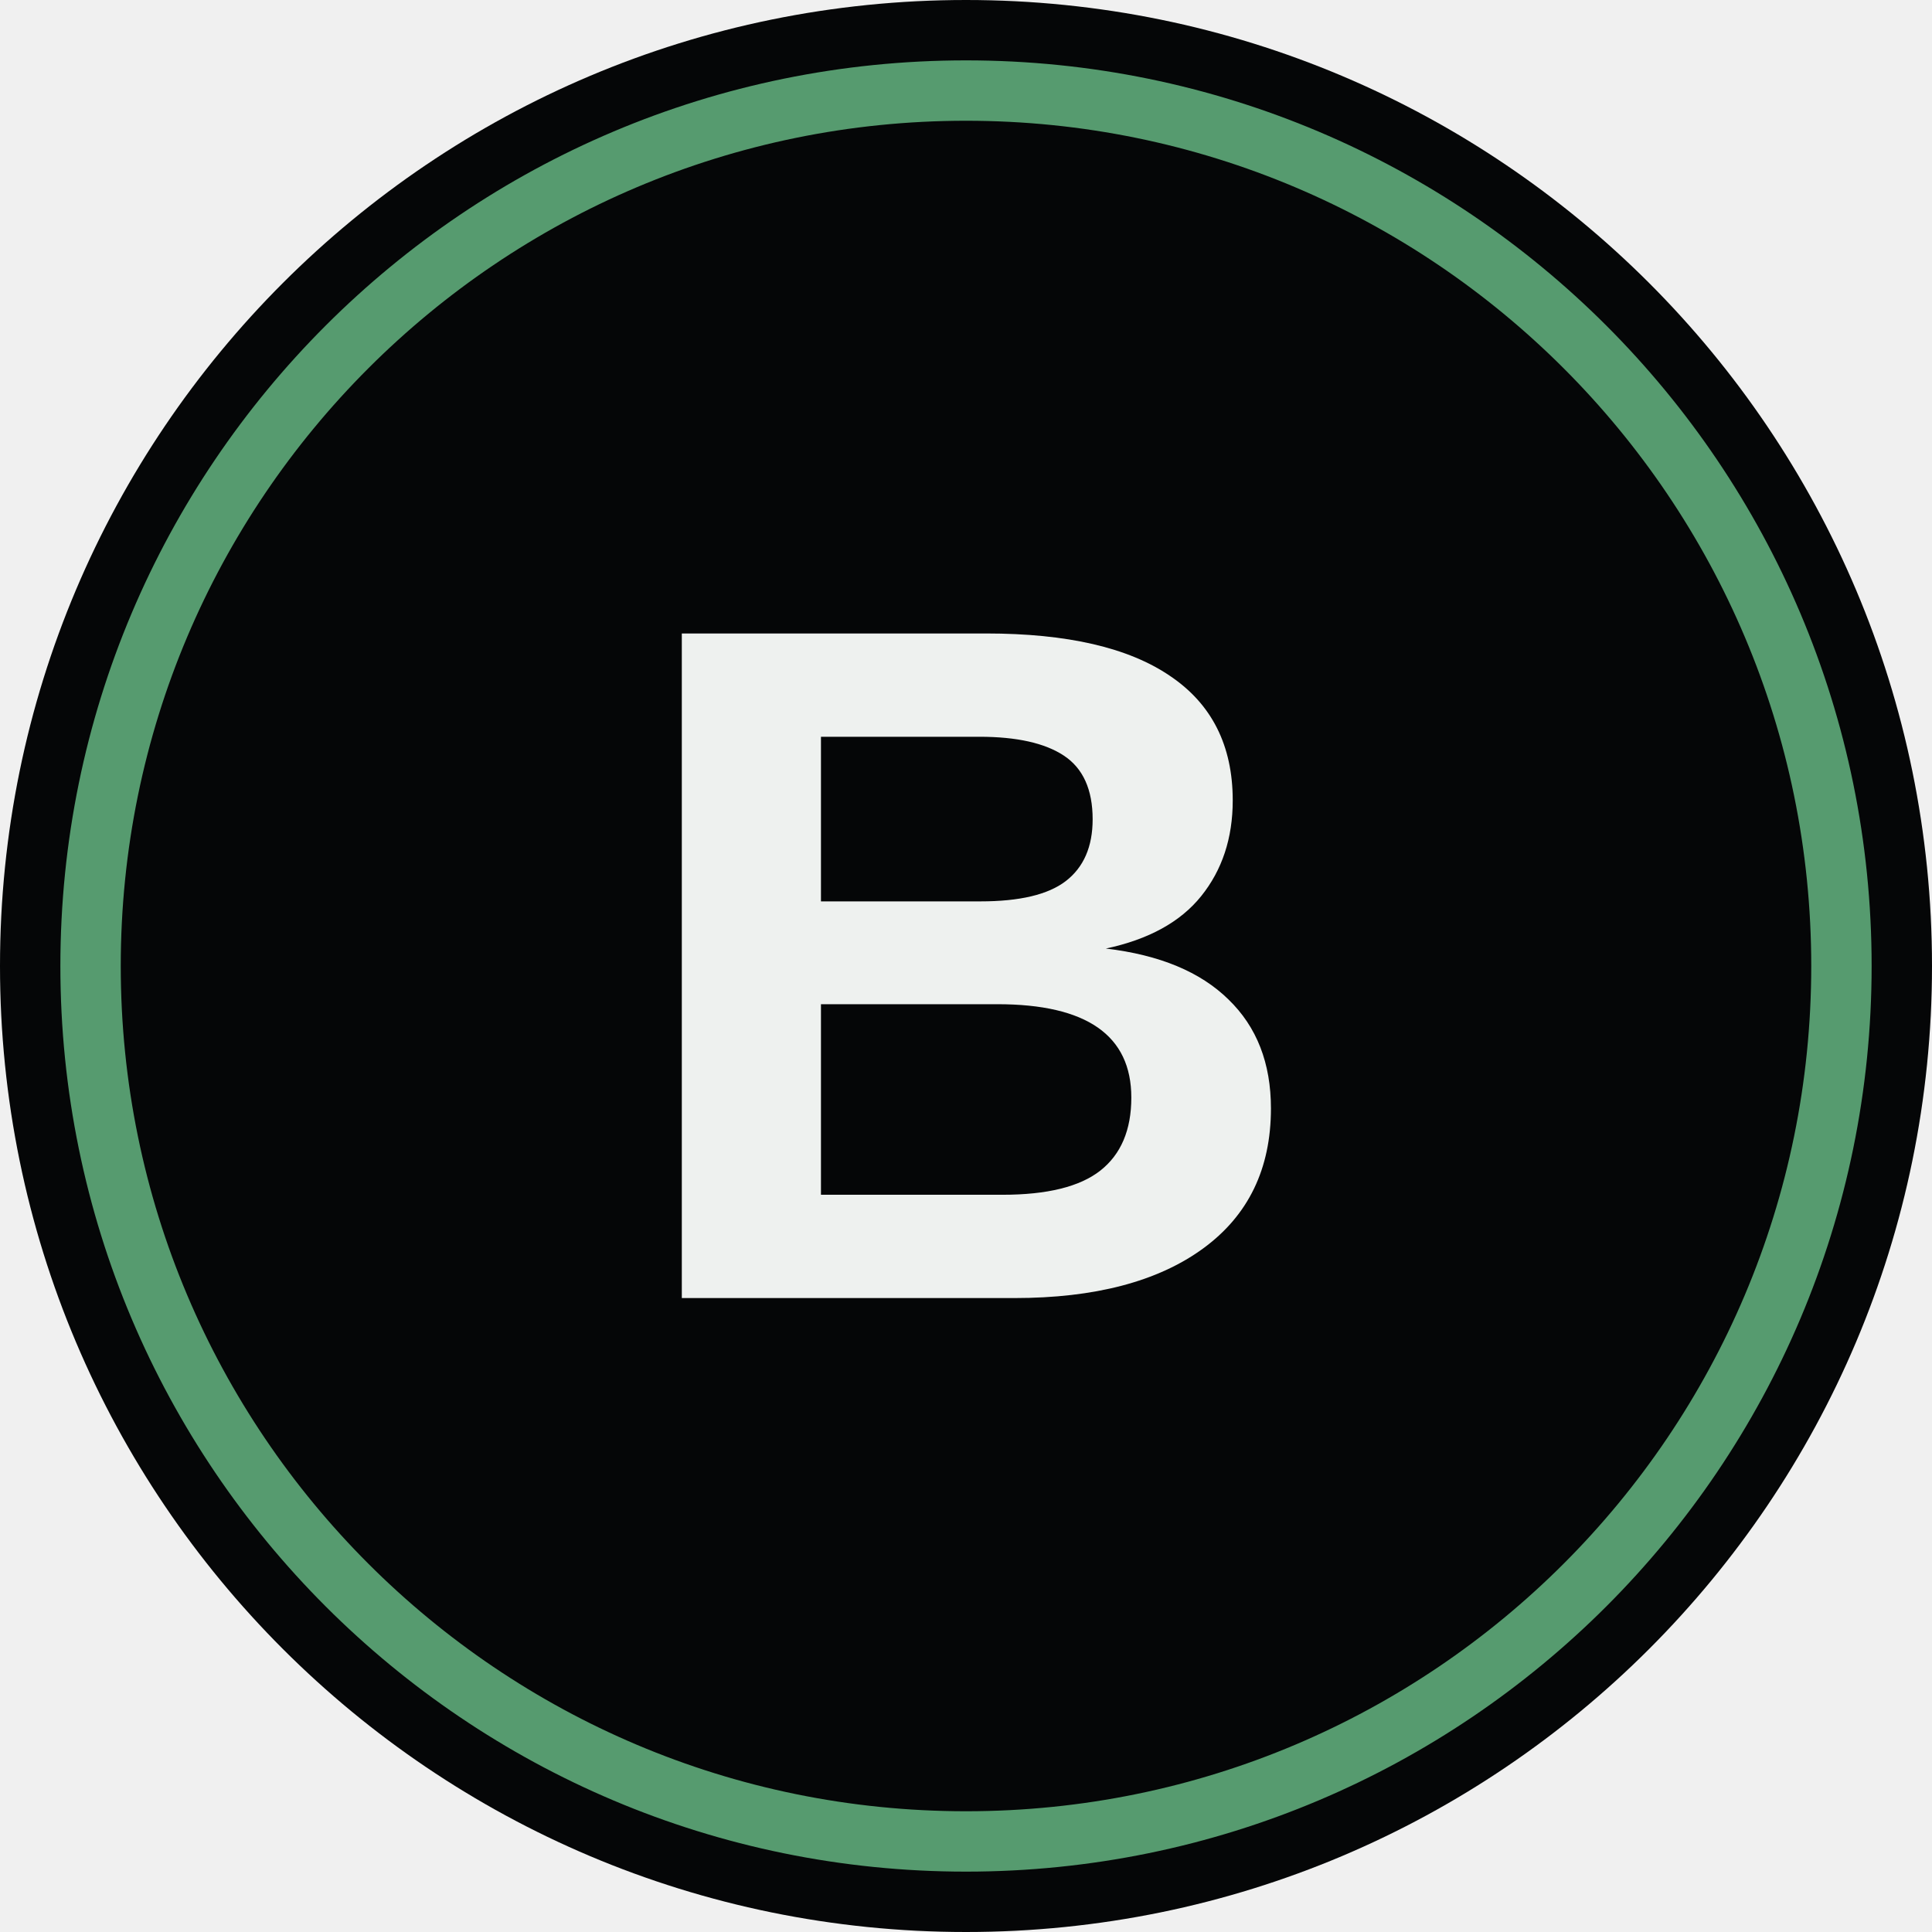
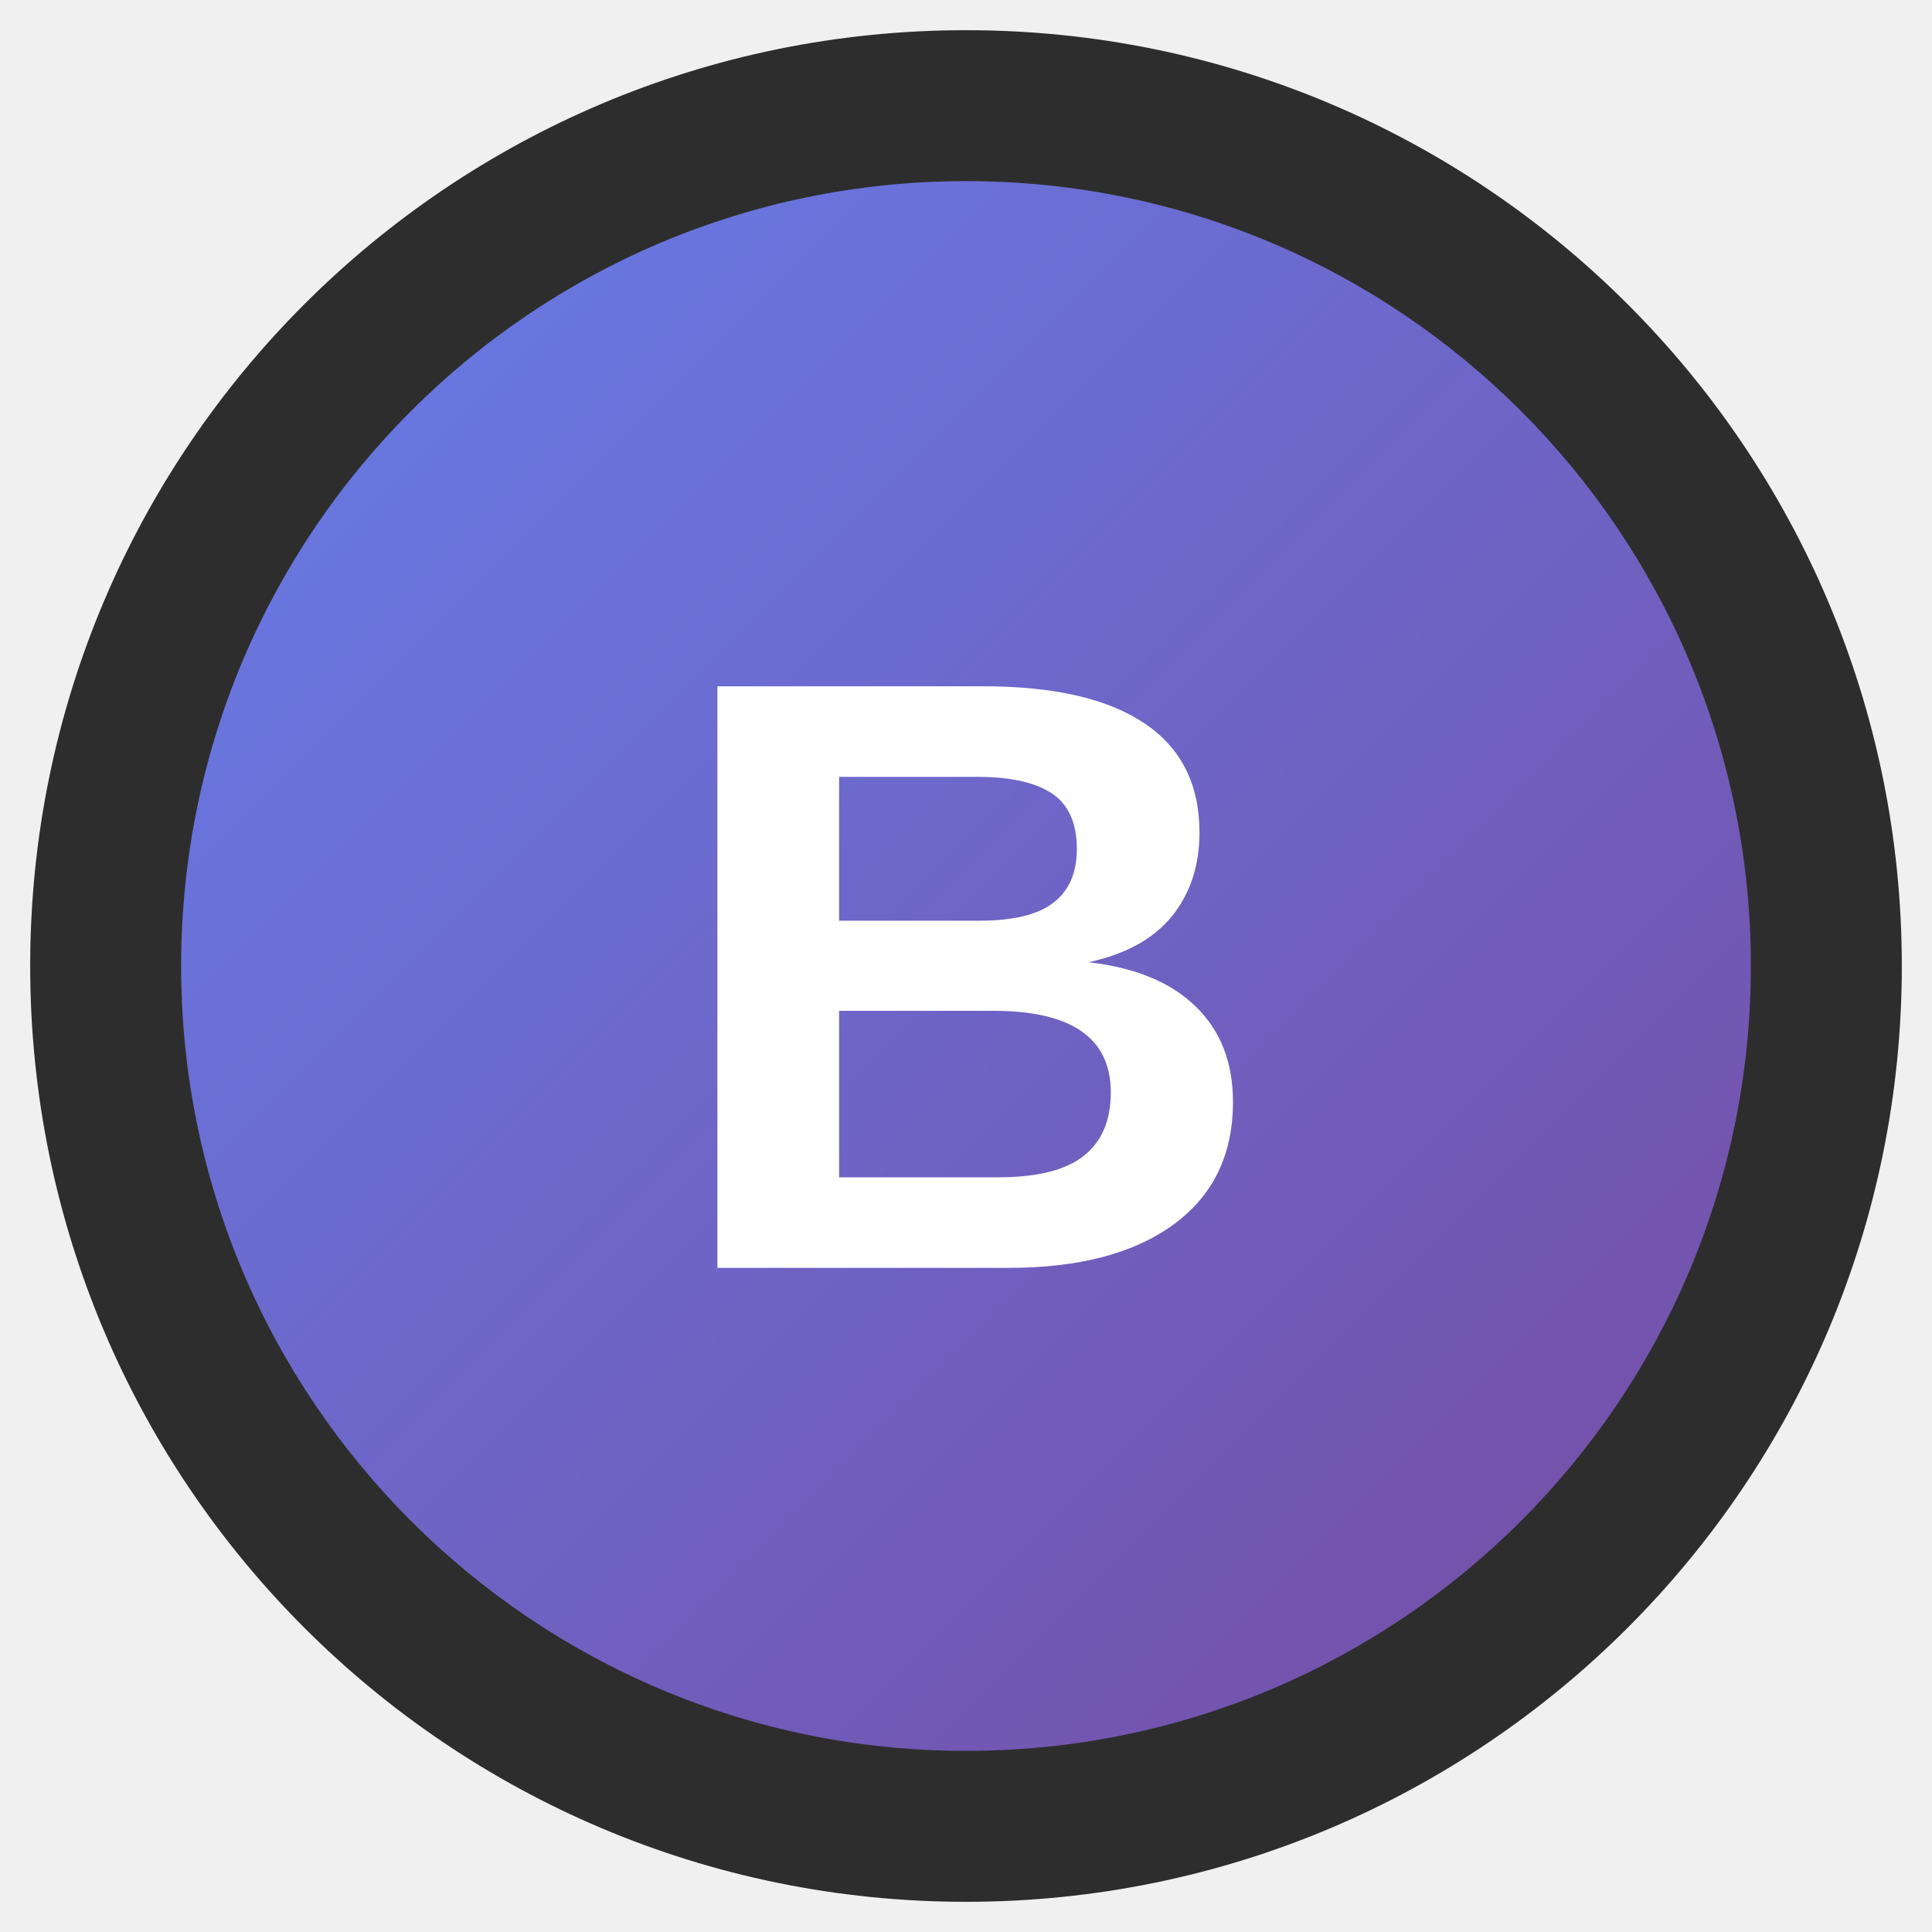
<svg xmlns="http://www.w3.org/2000/svg" viewBox="0 0 64 64">
-   <rect width="64" height="64" rx="32" fill="#050607" />
-   <circle cx="32" cy="32" r="29" fill="none" stroke="#8cffb4" stroke-opacity=".6" stroke-width="2" />
-   <text x="32" y="43" text-anchor="middle" font-family="Inter Tight, Arial, sans-serif" font-size="32" font-weight="700" fill="#eef1ef">B</text>
+   <defs>
+     <linearGradient id="g" x1="0" y1="0" x2="1" y2="1">
+       <stop offset="0" stop-color="#667eea" />
+       <stop offset="1" stop-color="#764ba2" />
+     </linearGradient>
+   </defs>
+   <circle cx="32" cy="32" r="31" fill="#2d2d2d" />
+   <circle cx="32" cy="32" r="26" fill="url(#g)" />
+   <text x="32" y="42" text-anchor="middle" font-family="Inter Tight, Arial, sans-serif" font-size="28" font-weight="700" fill="#ffffff">B</text>
</svg>
